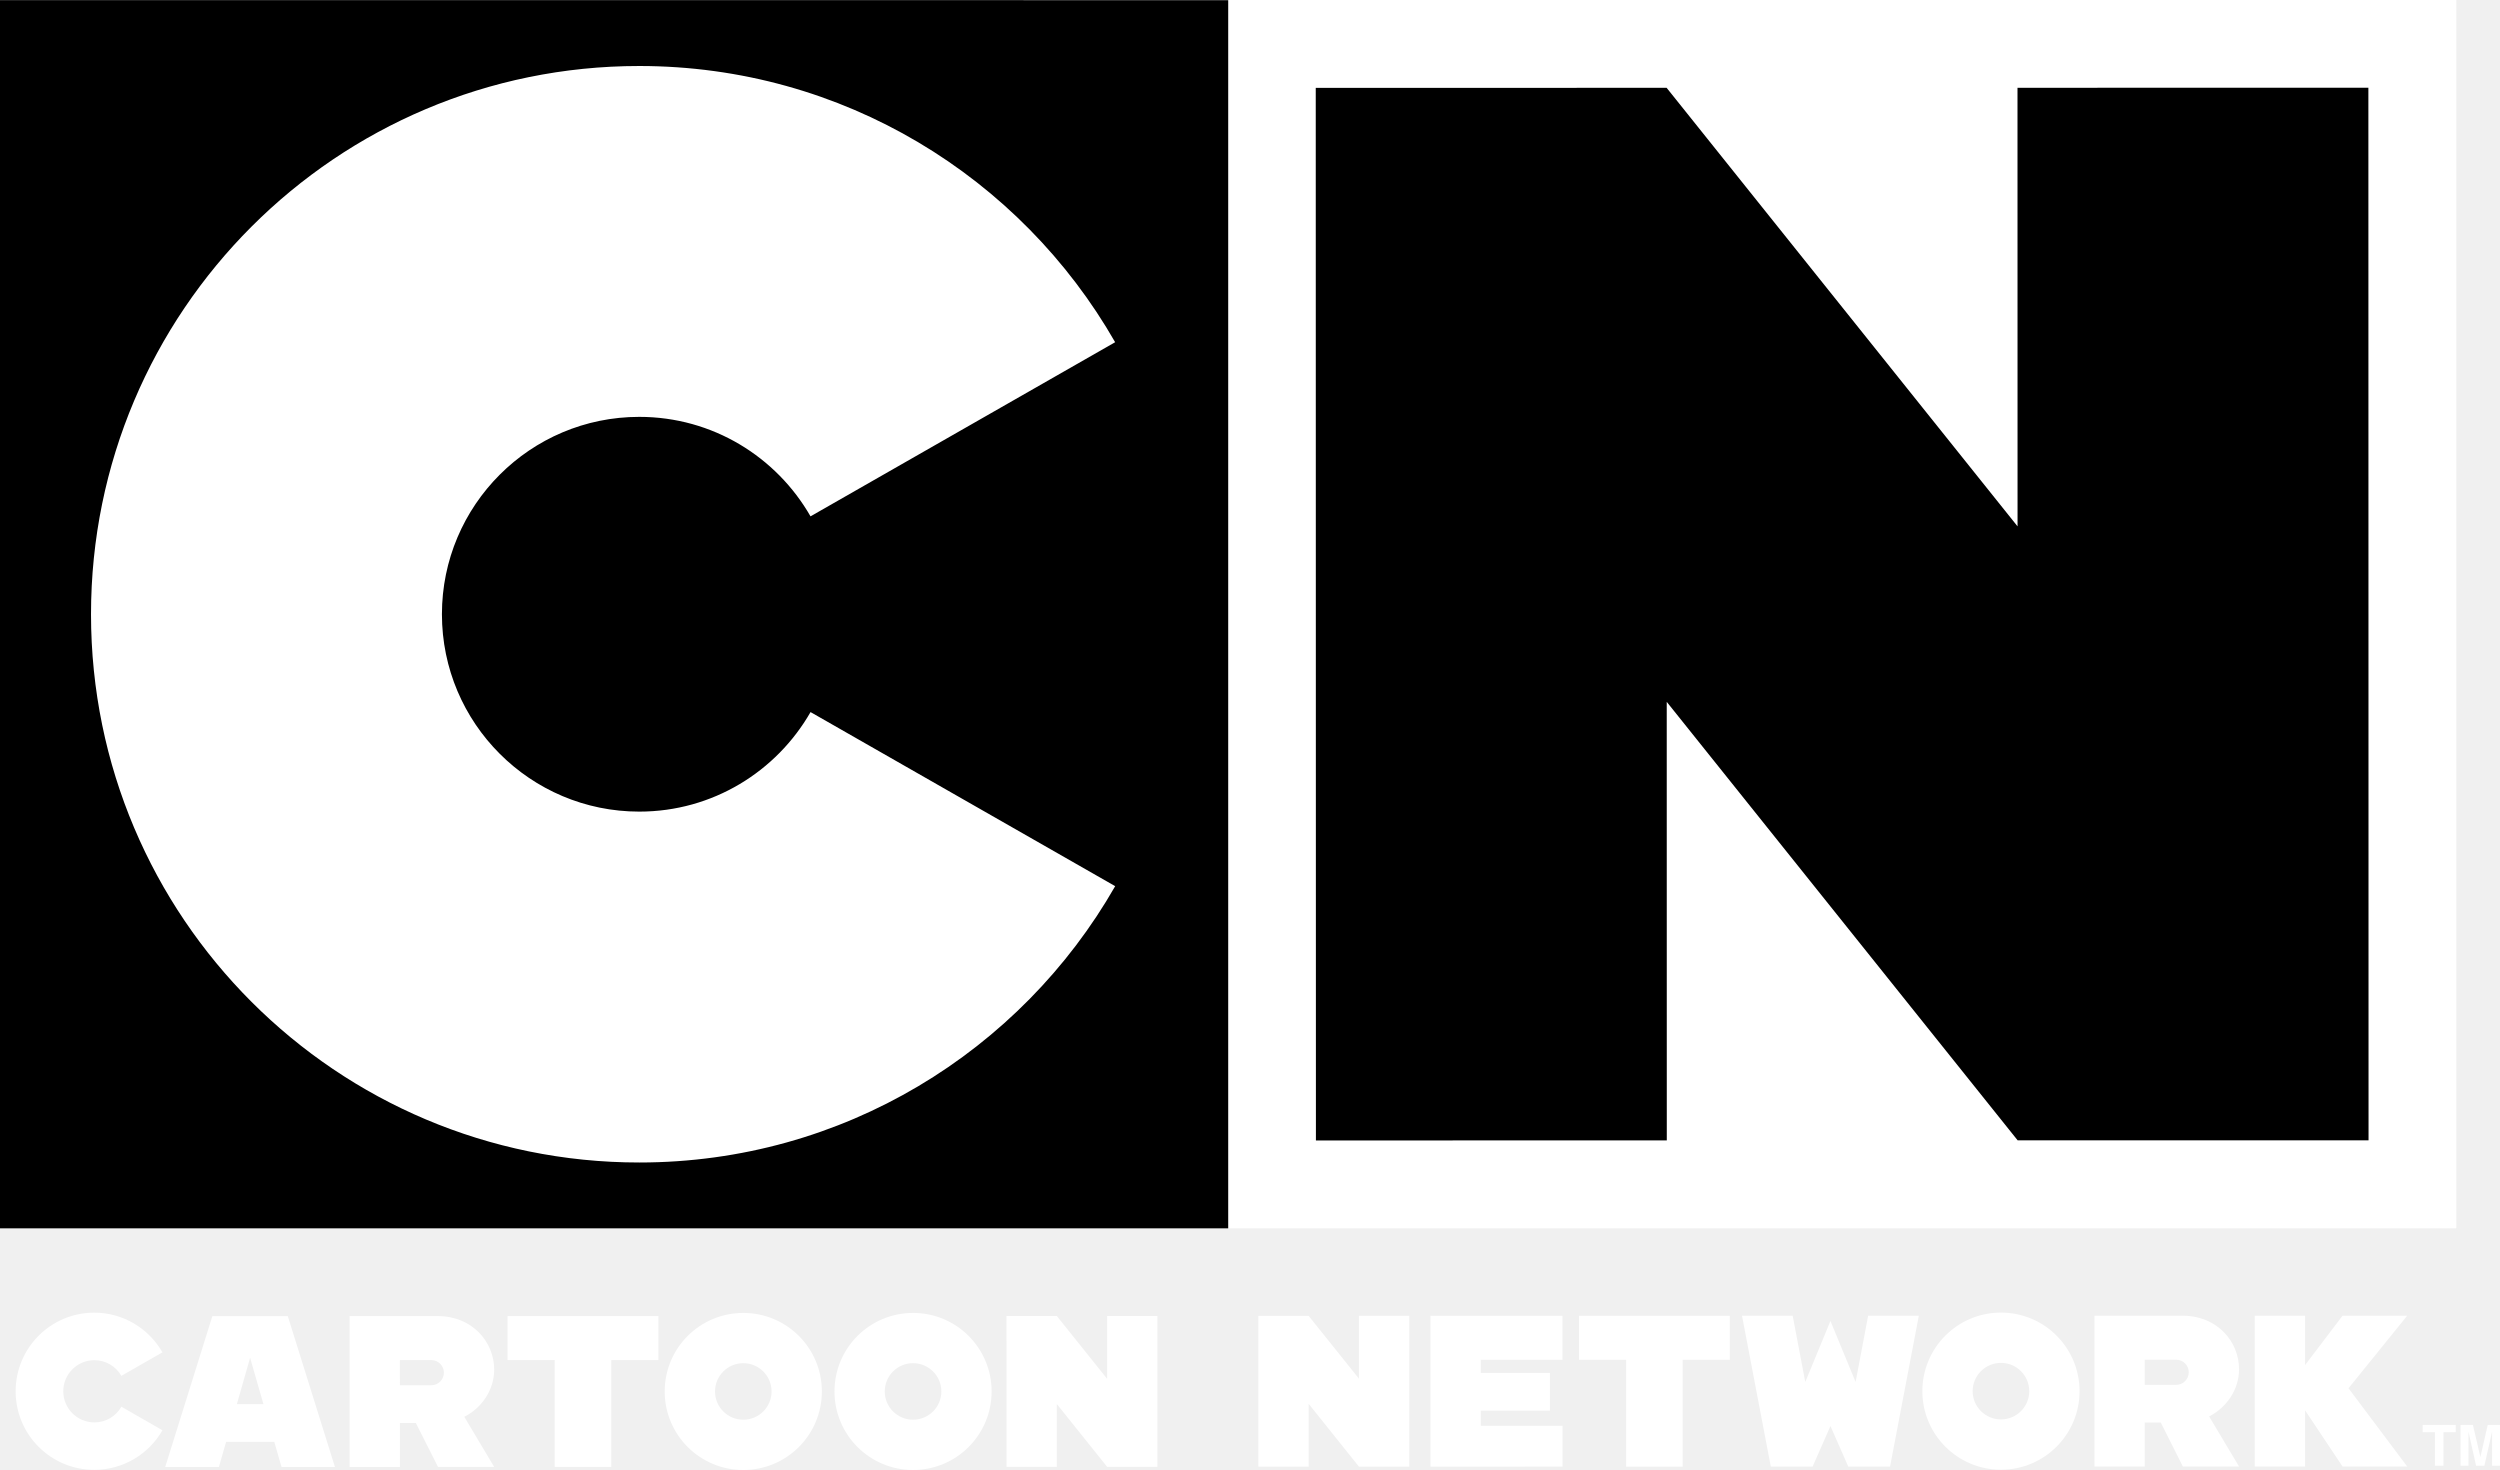
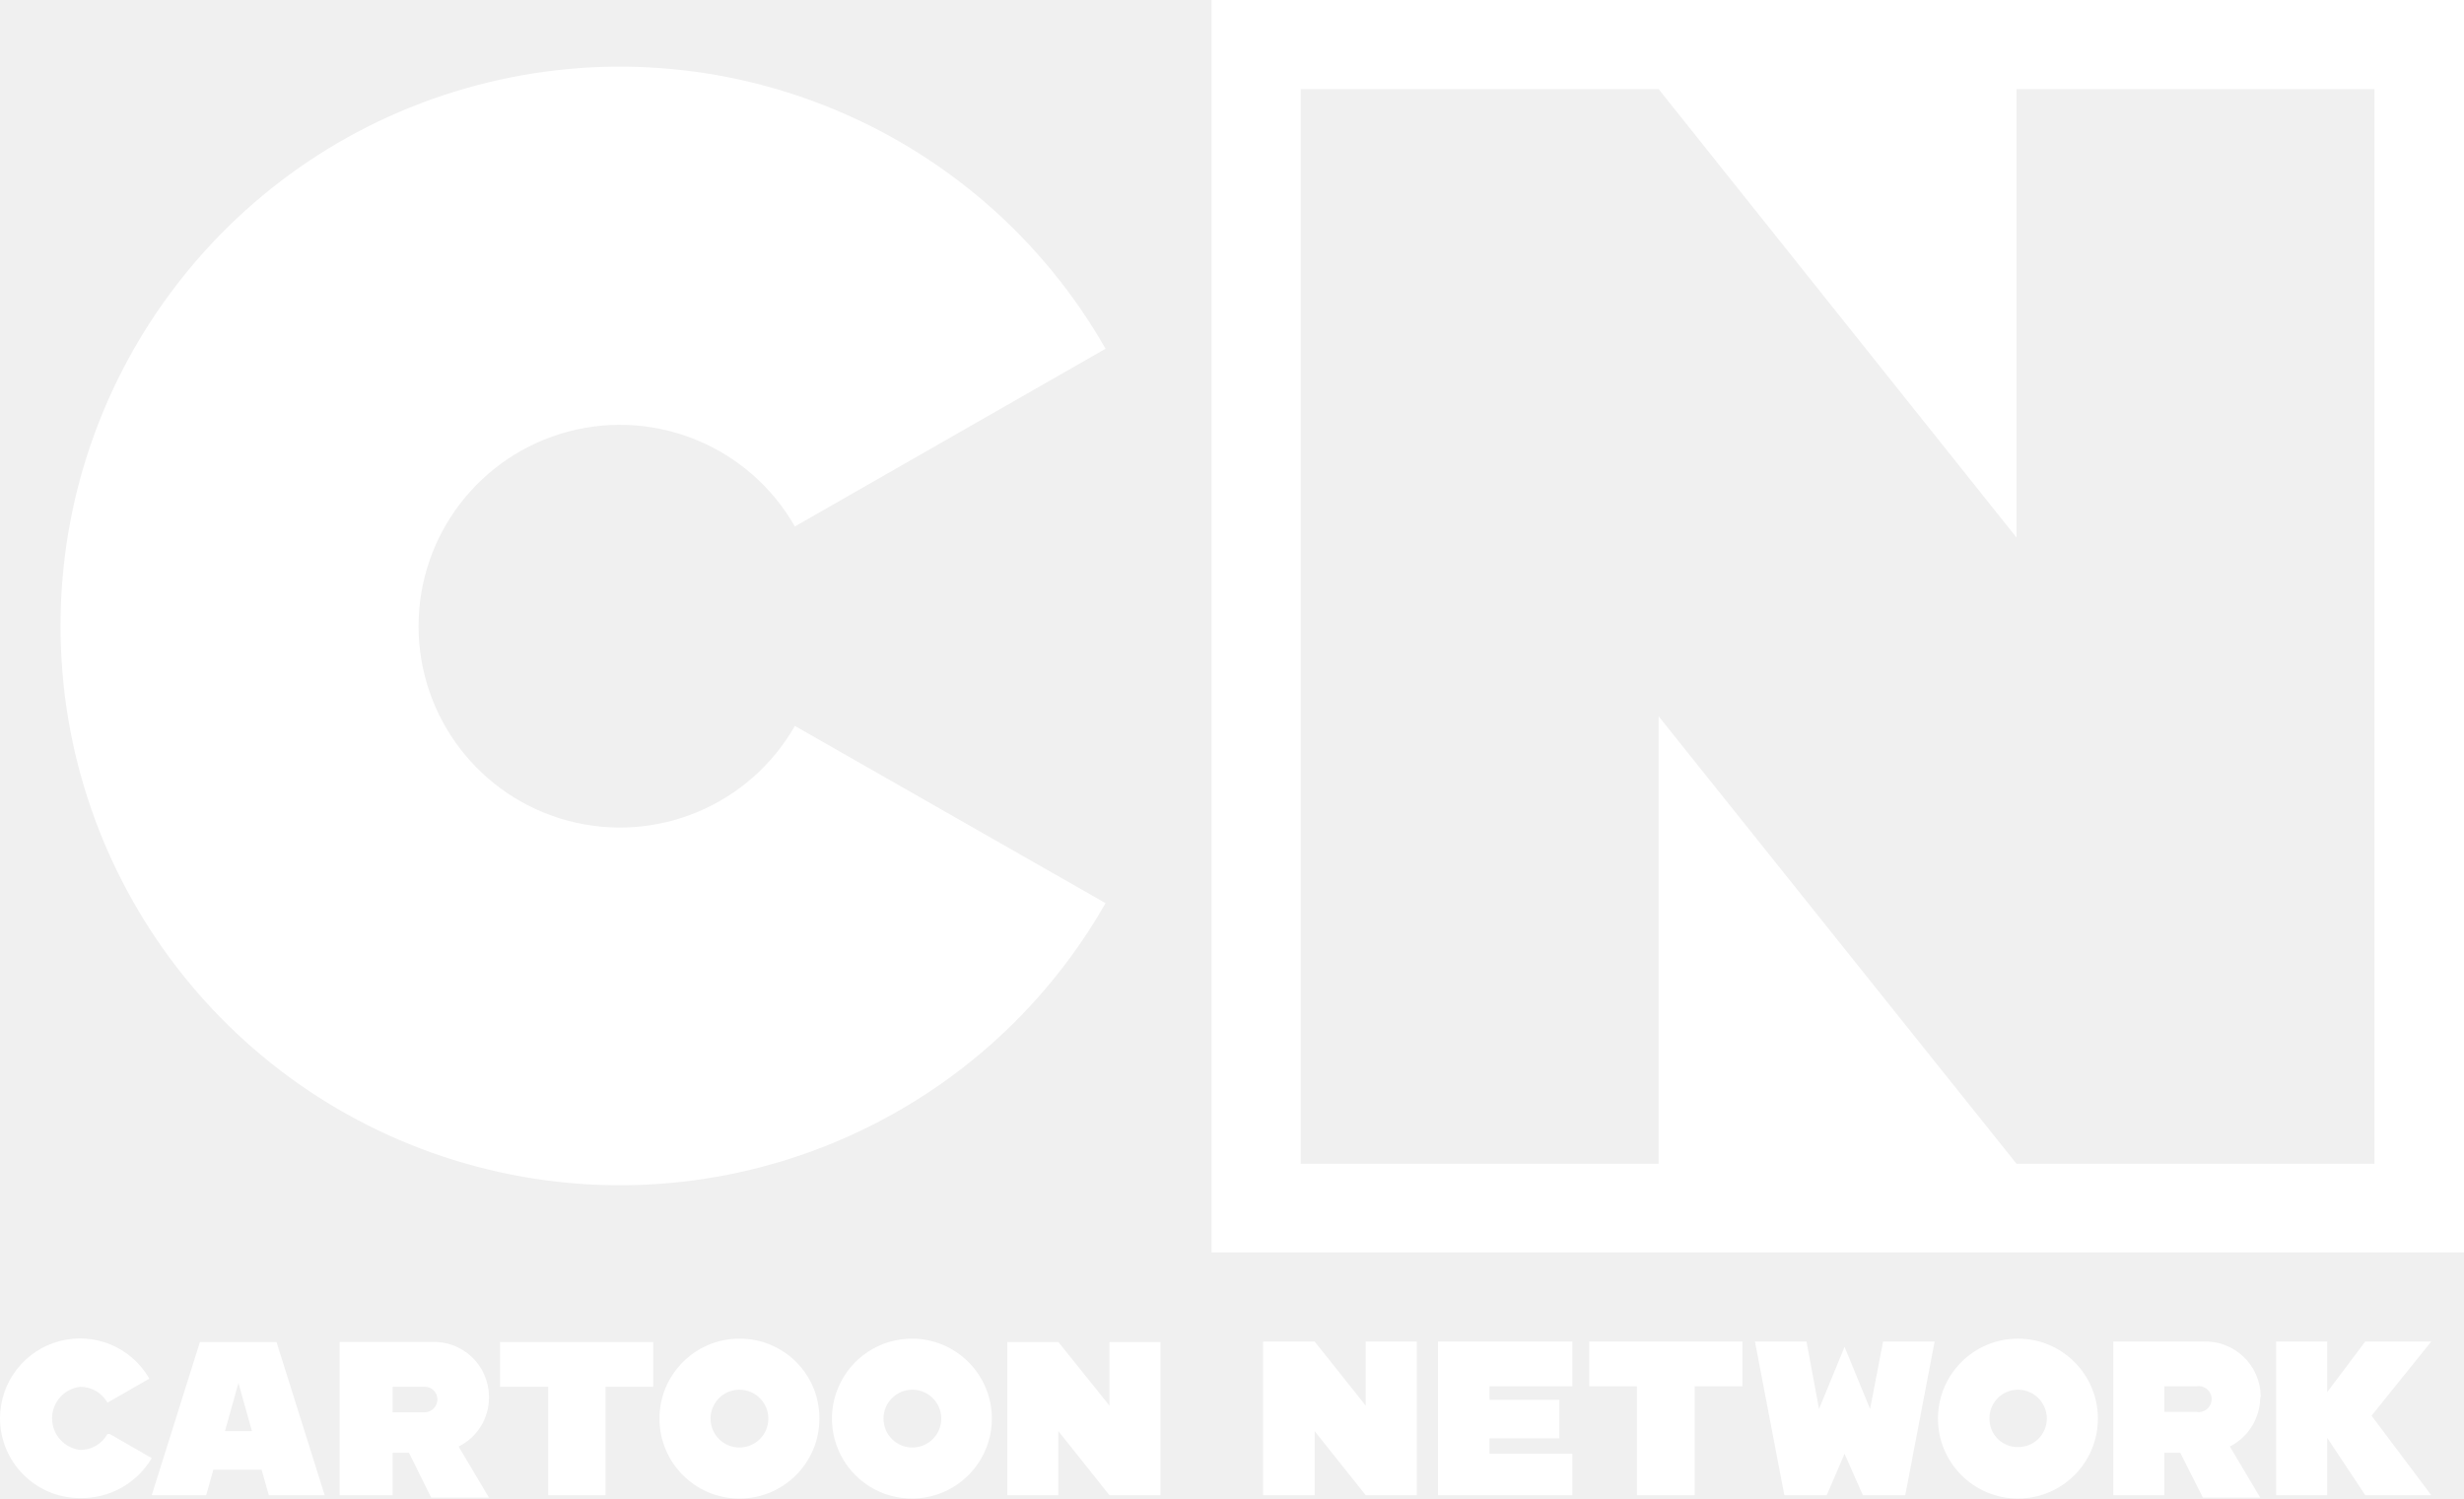
- <svg xmlns="http://www.w3.org/2000/svg" height="352.8" width="600" version="1.1">
-   <path fill-rule="nonzero" fill="#FFF" d="m294.73,294.76,294.76,0,0-294.76-294.76,0,0,294.76z" />
-   <path fill-rule="nonzero" fill="#FFF" d="m294.73,294.76,294.76,0,0-294.76-294.76,0,0,294.76z" />
-   <path fill-rule="nonzero" fill="#000" d="m0,294.8,294.77,0,0-294.76l-294.77-0.002v294.76z" />
-   <path fill-rule="nonzero" fill="#FFF" d="m194.53,170.9c-8.165,14.246-23.493,23.885-41.098,23.887-26.143,0.004-47.365-21.213-47.369-47.365-0.004-26.149,21.213-47.373,47.355-47.374,17.606-0.004,32.936,9.623,41.106,23.875l73.11-41.792c-22.67-39.599-65.32-66.296-114.23-66.29-72.674,0.011-131.57,58.922-131.56,131.6,0.01,72.662,58.921,131.57,131.59,131.56,48.913-0.006,91.557-26.715,114.21-66.322" />
-   <path fill-rule="nonzero" fill="#FFF" d="m439.31,342.25,4.271,9.73,10.034-0.001,6.904-36.201-12.166,0.001-3.008,15.896-6.04-14.644-6.04,14.646-3.022-15.896-12.158,0.001,6.906,36.199,10.036-0.001" />
-   <path fill-rule="nonzero" fill="#FFF" d="m415.16,315.79-36.207,0.004,0.001,10.56,11.314-0.001,0.004,25.641,13.57-0.001-0.004-25.641,11.322-0.001" />
-   <path fill-rule="nonzero" fill="#FFF" d="m480.23,340.66c-3.753,0-6.793-3.039-6.793-6.775,0-3.753,3.038-6.793,6.791-6.793,3.751-0.001,6.791,3.038,6.793,6.791,0,3.738-3.039,6.777-6.791,6.777m-0.004-25.639c-10.412,0-18.862,8.436-18.86,18.866,0.001,10.412,8.452,18.846,18.866,18.846,10.414-0.001,18.862-8.438,18.86-18.852,0-10.428-8.452-18.862-18.866-18.86" />
-   <path fill-rule="nonzero" fill="#FFF" d="m338.22,352-0.004-36.201-12.071,0.001,0.001,15.083-12.075-15.081-12.071,0,0.006,36.201,12.071-0.001-0.001-15.081,12.073,15.079" />
-   <path fill-rule="nonzero" fill="#FFF" d="m375,326.35-0.001-10.558-31.685,0.004,0.004,36.199,31.686-0.004-0.001-9.803-19.613,0.004,0-3.637,16.594-0.001-0.001-9.047-16.594,0.001,0-3.156" />
-   <path fill-rule="nonzero" fill="#FFF" d="m514.74,326.33,7.548-0.001c1.657,0,3.012,1.353,3.012,3.012,0,1.671-1.353,3.024-3.01,3.024l-7.548,0.001-0.001-6.035zm22.631,2.266c0-6.589-5.209-12.828-13.57-12.826l-21.134,0.001,0.004,36.201,12.073-0.001-0.001-10.56h3.84l5.31,10.558,13.481-0.001-7.184-12.026c4.202-2.154,7.183-6.429,7.183-11.345" />
-   <path fill-rule="nonzero" fill="#FFF" d="m577.73,315.77-15.518,0.001-9.002,11.854-0.001-11.852-12.071,0,0.004,36.201,12.073-0.001-0.001-13.495,9.004,13.495,15.52-0.004-14.096-18.787" />
-   <path fill-rule="nonzero" fill="#FFF" d="m56.847,337,3.176-11.142,3.202,11.14-6.378,0.001zm10.72,15.081,12.821-0.001-11.32-36.213-18.101,0.001-11.318,36.215,12.886,0,1.73-6.035,11.563-0.001" />
-   <path fill-rule="nonzero" fill="#FFF" d="m158.02,315.85-36.207,0.006,0,10.558,11.31-0.001,0.001,25.655,13.586-0.001-0.004-25.655,11.314,0" />
-   <path fill-rule="nonzero" fill="#FFF" d="m29.133,337.61c-1.28,2.254-3.694,3.767-6.479,3.767-4.123,0-7.469-3.344-7.469-7.459-0.002-4.131,3.344-7.475,7.467-7.477,2.784,0,5.199,1.527,6.479,3.765l9.854-5.644c-3.253-5.686-9.362-9.526-16.372-9.524-10.42,0-18.862,8.452-18.86,18.88,0.002,10.414,8.444,18.848,18.866,18.846,7.011,0,13.117-3.827,16.368-9.498" />
-   <path fill-rule="nonzero" fill="#FFF" d="m178.39,340.73c-3.751,0.001-6.785-3.024-6.785-6.777,0-3.751,3.032-6.791,6.783-6.791,3.748,0,6.787,3.039,6.787,6.789,0,3.753-3.038,6.779-6.785,6.779m-0.001-25.625c-10.422,0-18.862,8.422-18.862,18.85,0.001,10.414,8.446,18.848,18.866,18.846,10.422-0.001,18.856-8.438,18.854-18.85-0.001-10.43-8.438-18.848-18.858-18.846" />
-   <path fill-rule="nonzero" fill="#FFF" d="m219.14,340.73c-3.759,0-6.799-3.024-6.799-6.777-0.001-3.751,3.038-6.793,6.797-6.793,3.738,0,6.785,3.039,6.785,6.791,0.001,3.753-3.045,6.777-6.783,6.779m-0.004-25.627c-10.428,0.001-18.862,8.422-18.86,18.852,0,10.412,8.436,18.846,18.866,18.844,10.406,0,18.848-8.436,18.846-18.85,0-10.428-8.444-18.848-18.852-18.846" />
-   <path fill-rule="nonzero" fill="#FFF" d="m277.78,352.05-0.006-36.215-12.063,0.001,0.001,15.083-12.081-15.081-12.071,0.001,0.006,36.213,12.069-0.001-0.001-15.083,12.083,15.081" />
-   <path fill-rule="nonzero" fill="#FFF" d="m95.975,326.42,7.54-0.001c1.667,0,3.02,1.353,3.02,3.026,0,1.657-1.353,3.012-3.018,3.012h-7.54l-0.002-6.035zm22.631,2.264c0-6.573-5.209-12.826-13.578-12.825h-9.053l-7.548,0.001h-4.525l0.006,36.215,12.071-0.001-0.002-10.558h3.825l5.326,10.556,13.483-0.001-7.181-12.041c4.196-2.138,7.177-6.413,7.177-11.345" />
-   <path fill-rule="nonzero" fill="#000" d="m568.41,21.055-84.211,0.012,0.013,105.26-84.222-105.25-84.211,0.012,0.04,252.62,84.211-0.012-0.013-105.25,84.222,105.24,84.211-0.012-0.018-126.29" />
-   <path fill-rule="nonzero" fill="#FFF" d="m589.37,341.99,0,1.744-2.939,0.001,0.001,8.041-2.049,0-0.001-8.041-2.939,0,0-1.746" />
-   <path fill-rule="nonzero" fill="#FFF" d="m597.05,341.99,2.953,0,0.001,9.787-1.904,0.001-0.001-6.619v-0.799-0.787l-1.847,8.205h-1.993l-1.831-8.203v0.785,0.801,6.617h-1.891l-0.001-9.787,2.968-0.001,1.79,7.709" />
+ <svg xmlns="http://www.w3.org/2000/svg" width="739.86" height="450" version="1.1">
+   <g fill="#fff">
+     <path d="m238.67 217.98a60.462 60.462 0 1 1 0-59.883l93.297-53.375a167.94 167.94 0 1 0 0 166.49z" />
+     <path d="m363.79 0v376.08h376.08v-376.08zm349.18 349.47h-107.47l-107.47-134.38v134.38h-107.47v-322.71h107.47l107.47 134.67v-134.67h107.47z" />
+     <path d="m553.86 436.55 5.497 12.44h12.729l8.823-46.143h-15.477l-3.905 20.251-7.666-18.66-7.666 18.66-3.761-20.251h-15.477l8.823 46.143h12.729z" />
+     <path d="m523.19 402.84h-45.998v13.452h14.32v32.69h17.358v-32.69h14.32z" />
+     <path d="m605.92 434.52a8.389 8.389 0 0 1-8.534-8.534 8.534 8.534 0 0 1 8.534-8.679 8.679 8.679 0 0 1 8.679 8.679 8.534 8.534 0 0 1-8.679 8.534zm0-32.546a24.012 24.012 0 1 0 24.012 24.012 24.012 24.012 0 0 0-24.012-24.012z" />
+     <path d="m425.41 448.99v-46.143h-15.333v19.238l-15.333-19.238h-15.477v46.143h15.477v-19.238l15.333 19.238z" />
+     <path d="m472.13 416.3v-13.452h-40.357v46.143h40.357v-12.44h-24.879v-4.629h20.974v-11.572h-20.974v-4.05z" />
+     <path d="m649.89 416.3h9.547a3.905 3.905 0 1 1 0 7.666h-9.547zm28.93 2.893a16.635 16.635 0 0 0-17.358-16.345h-26.905v46.143h15.333v-12.729h4.773l6.798 13.452h17.213l-9.113-15.333a16.779 16.779 0 0 0 9.113-14.465z" />
+     <path d="m730.03 402.84h-19.817l-11.427 15.188v-15.188h-15.333v46.143h15.333v-17.213l11.427 17.213h19.817l-17.936-23.867z" />
+     <path d="m67.55 429.75 4.05-14.465 4.05 14.465zm13.597 19.238h16.345l-14.465-45.998h-22.999l-14.465 45.998h16.345l2.17-7.666h14.465l2.17 7.666z" />
+     <path d="m196.14 402.99h-45.998v13.452h14.465v32.546h17.213v-32.546h14.32z" />
+     <path d="m32.257 430.62a9.257 9.257 0 0 1-8.245 4.773 9.547 9.547 0 0 1 0-18.949 9.257 9.257 0 0 1 8.245 4.773l12.584-7.232a24.012 24.012 0 0 0-44.841 11.861 24.012 24.012 0 0 0 24.012 24.012 24.446 24.446 0 0 0 21.553-12.006l-12.584-7.232z" />
+     <path d="m222.03 434.67a8.679 8.679 0 0 1 0-17.358 8.679 8.679 0 1 1 0 17.358zm0-32.69a24.012 24.012 0 1 0 24.012 24.012 23.867 23.867 0 0 0-24.012-24.012z" />
+     <path d="m273.96 434.67a8.679 8.679 0 0 1 0-17.358 8.679 8.679 0 0 1 0 17.358zm0-32.69a24.012 24.012 0 1 0 23.867 24.012 24.012 24.012 0 0 0-23.867-24.012z" />
+     <path d="m348.46 448.99v-45.998h-15.333v19.094l-15.333-19.094h-15.333v45.998h15.333v-19.238l15.333 19.238z" />
+     <path d="m117.89 416.44h9.547a3.761 3.761 0 0 1 3.905 3.761 3.905 3.905 0 0 1-3.905 3.905h-9.547zm28.93 2.748a16.49 16.49 0 0 0-17.358-16.201h-27.483v45.998h15.911v-12.729h4.918l6.654 13.452h17.358l-9.113-15.333a16.345 16.345 0 0 0 9.113-14.465z" />
+   </g>
</svg>
